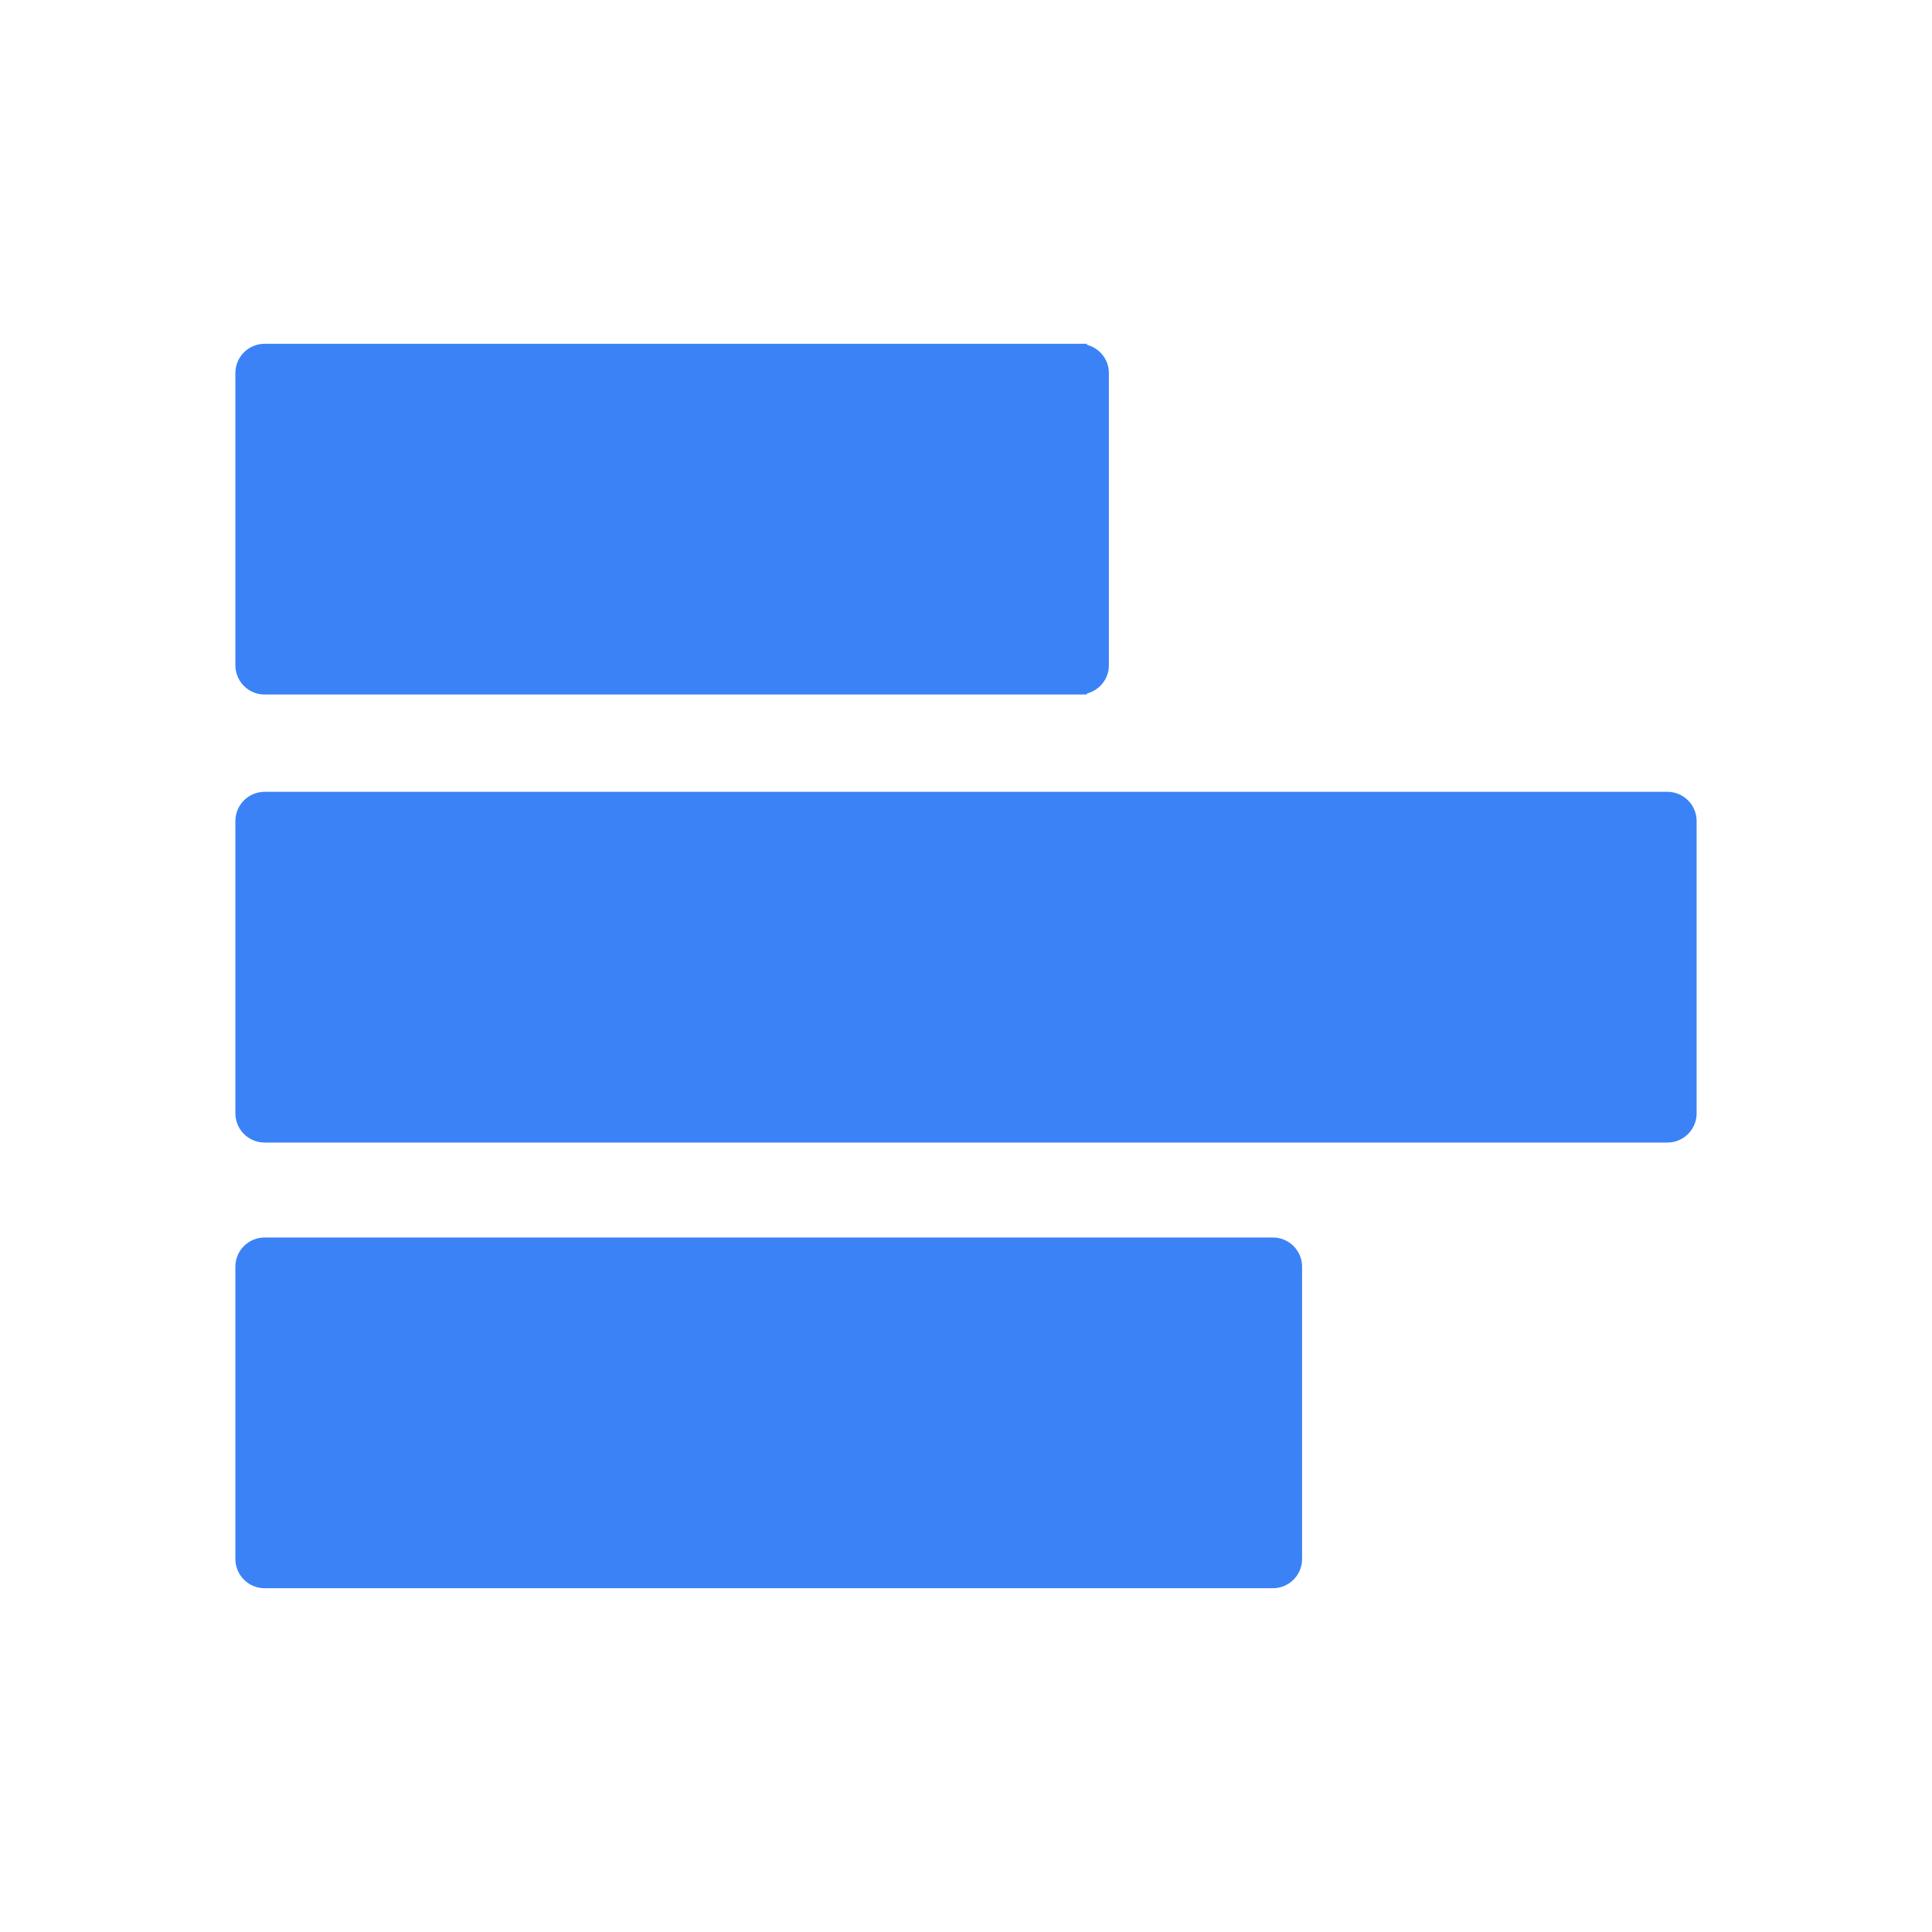
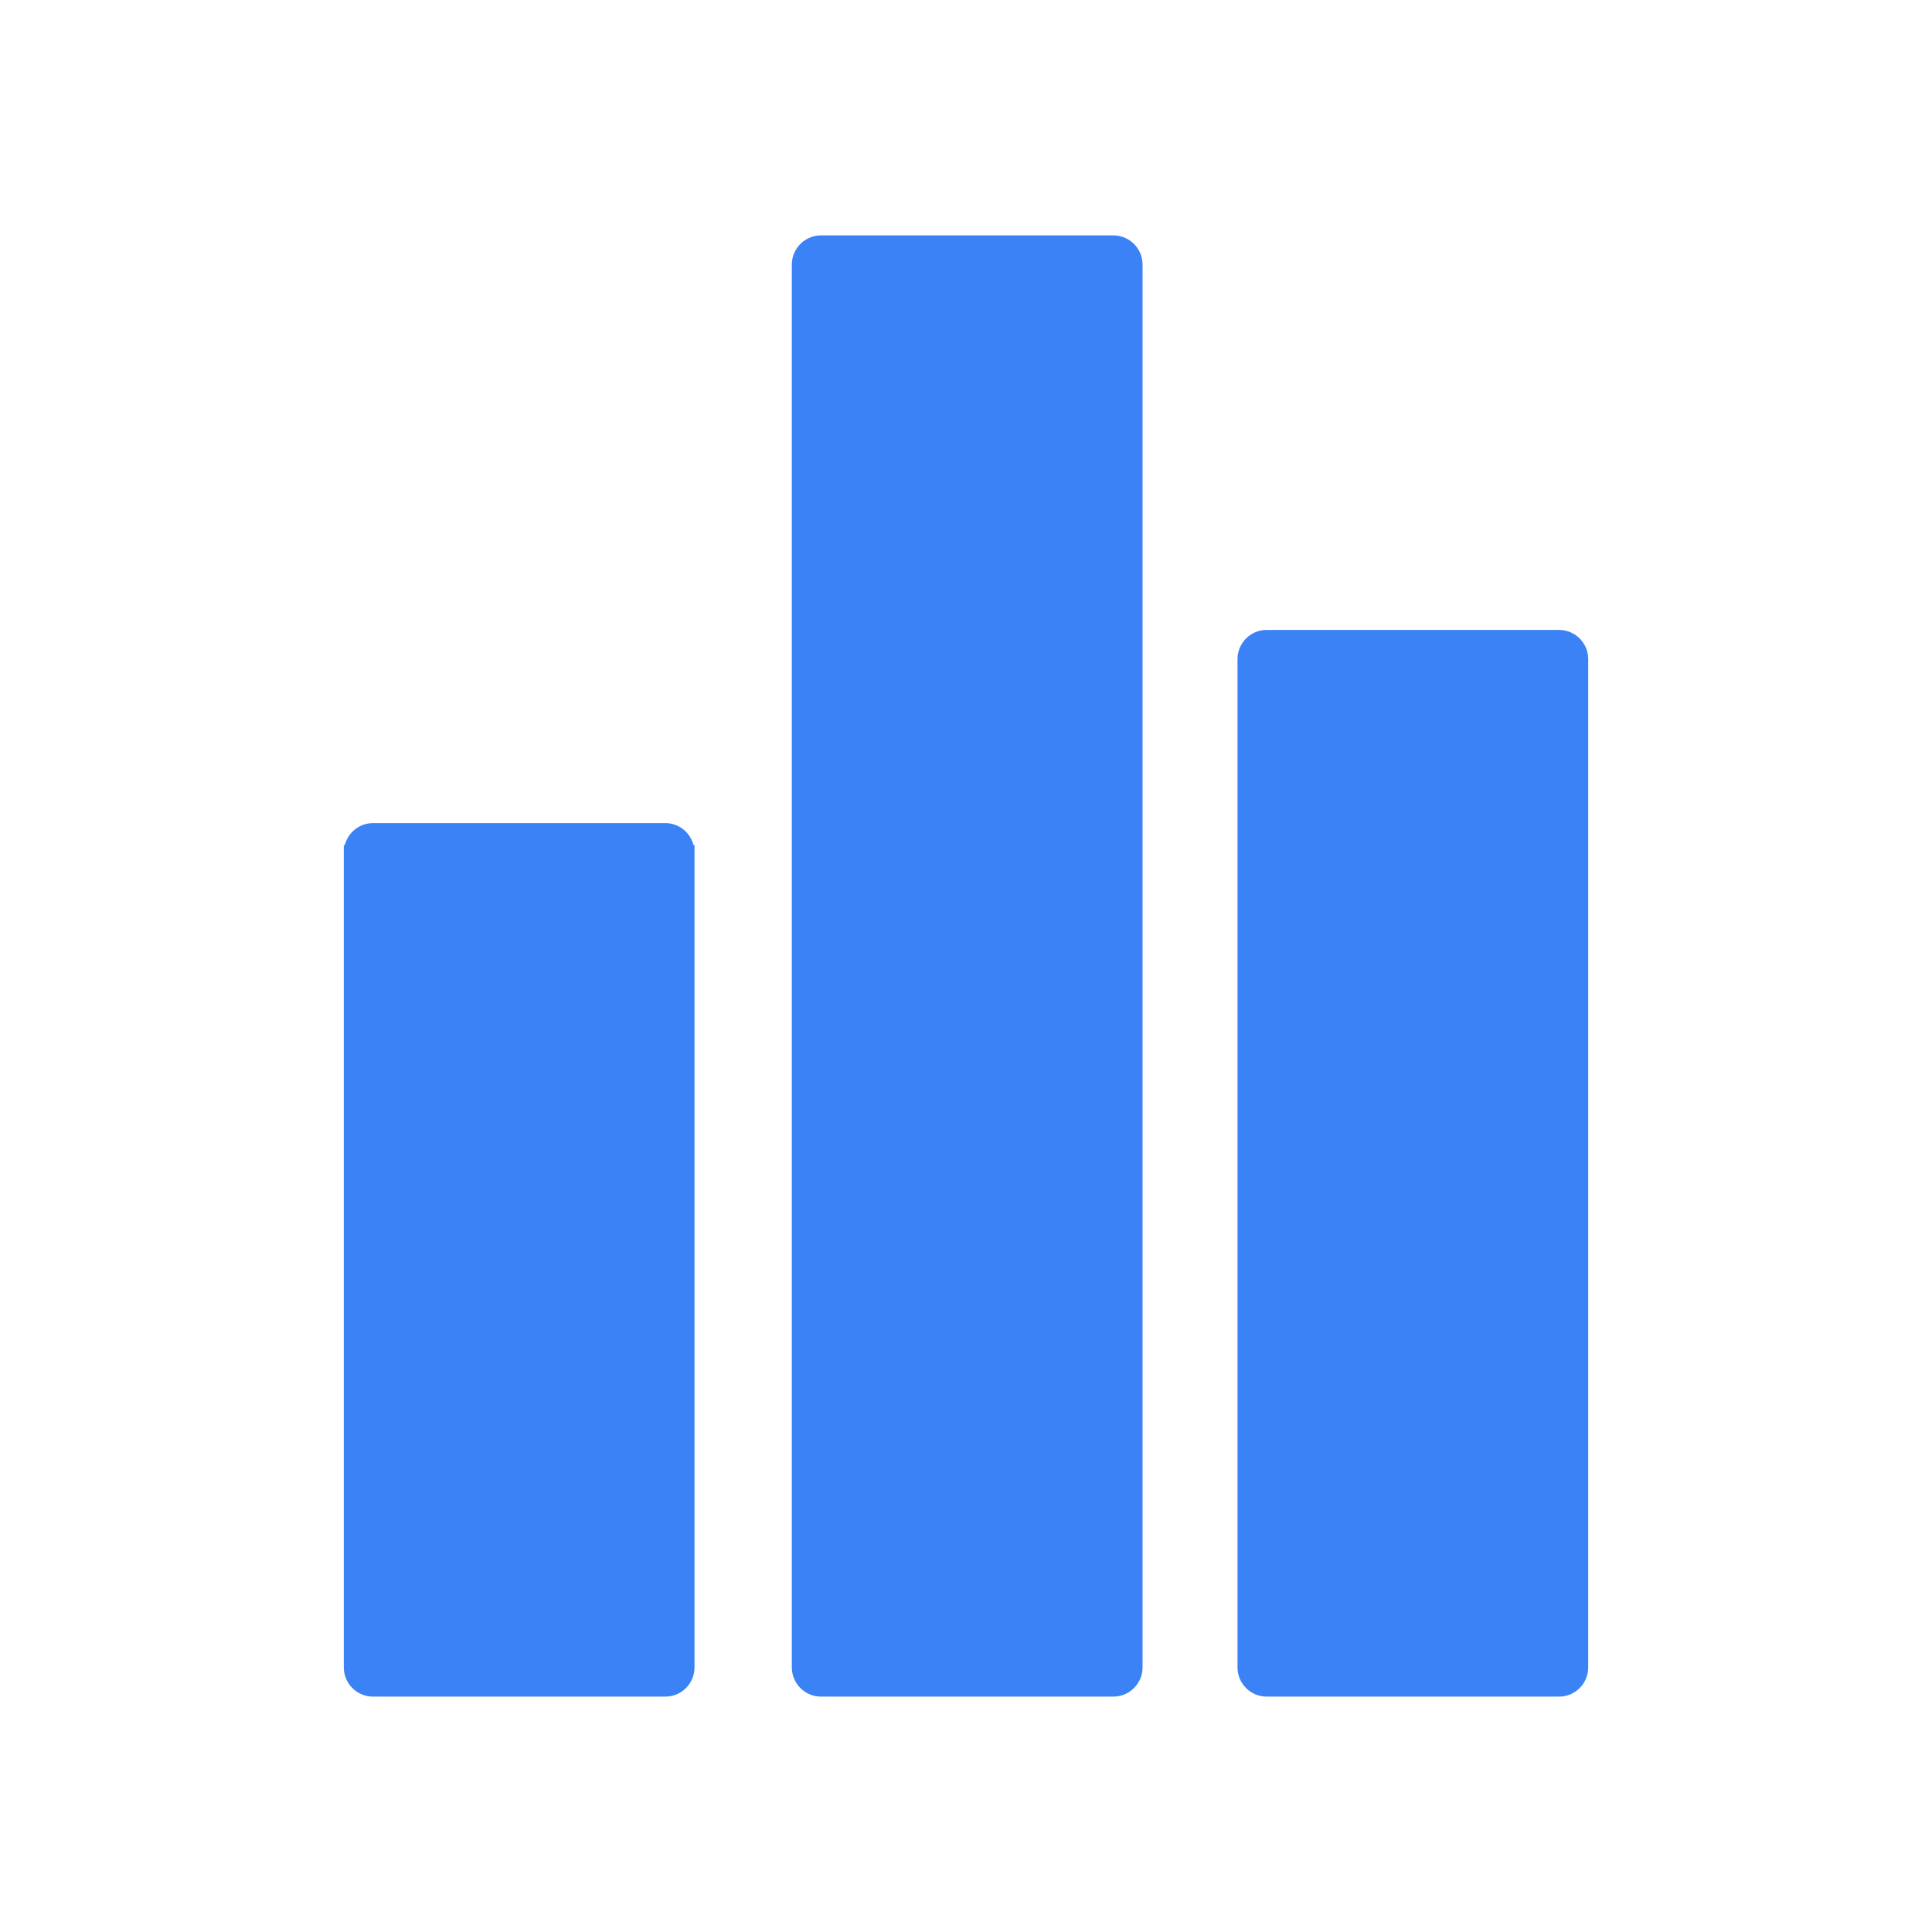
<svg xmlns="http://www.w3.org/2000/svg" fill="#3b82f6" version="1.1" id="Layer_1" width="200px" height="200px" viewBox="0 0 100 100" enable-background="new 0 0 100 100" xml:space="preserve">
-   <g>
+   <g transform="rotate(270, 50, 50)">
    <g>
      <path d="M86.304,40.985H13.696c-0.836,0-1.513,0.677-1.513,1.513v15.127c0,0.836,0.677,1.513,1.513,1.513h72.608    c0.836,0,1.513-0.677,1.513-1.513V42.497C87.817,41.662,87.14,40.985,86.304,40.985z" />
    </g>
    <g>
      <path d="M56.261,17.848v-0.053H13.696c-0.836,0-1.513,0.677-1.513,1.513v15.127c0,0.836,0.677,1.513,1.513,1.513h42.565v-0.053    c0.652-0.169,1.135-0.755,1.135-1.459V19.307C57.396,18.603,56.913,18.017,56.261,17.848z" />
    </g>
    <g>
      <path d="M65.883,64.053H13.696c-0.836,0-1.513,0.677-1.513,1.513v15.127c0,0.836,0.677,1.513,1.513,1.513h52.187    c0.836,0,1.513-0.677,1.513-1.513V65.566C67.396,64.73,66.719,64.053,65.883,64.053z" />
    </g>
  </g>
</svg>
